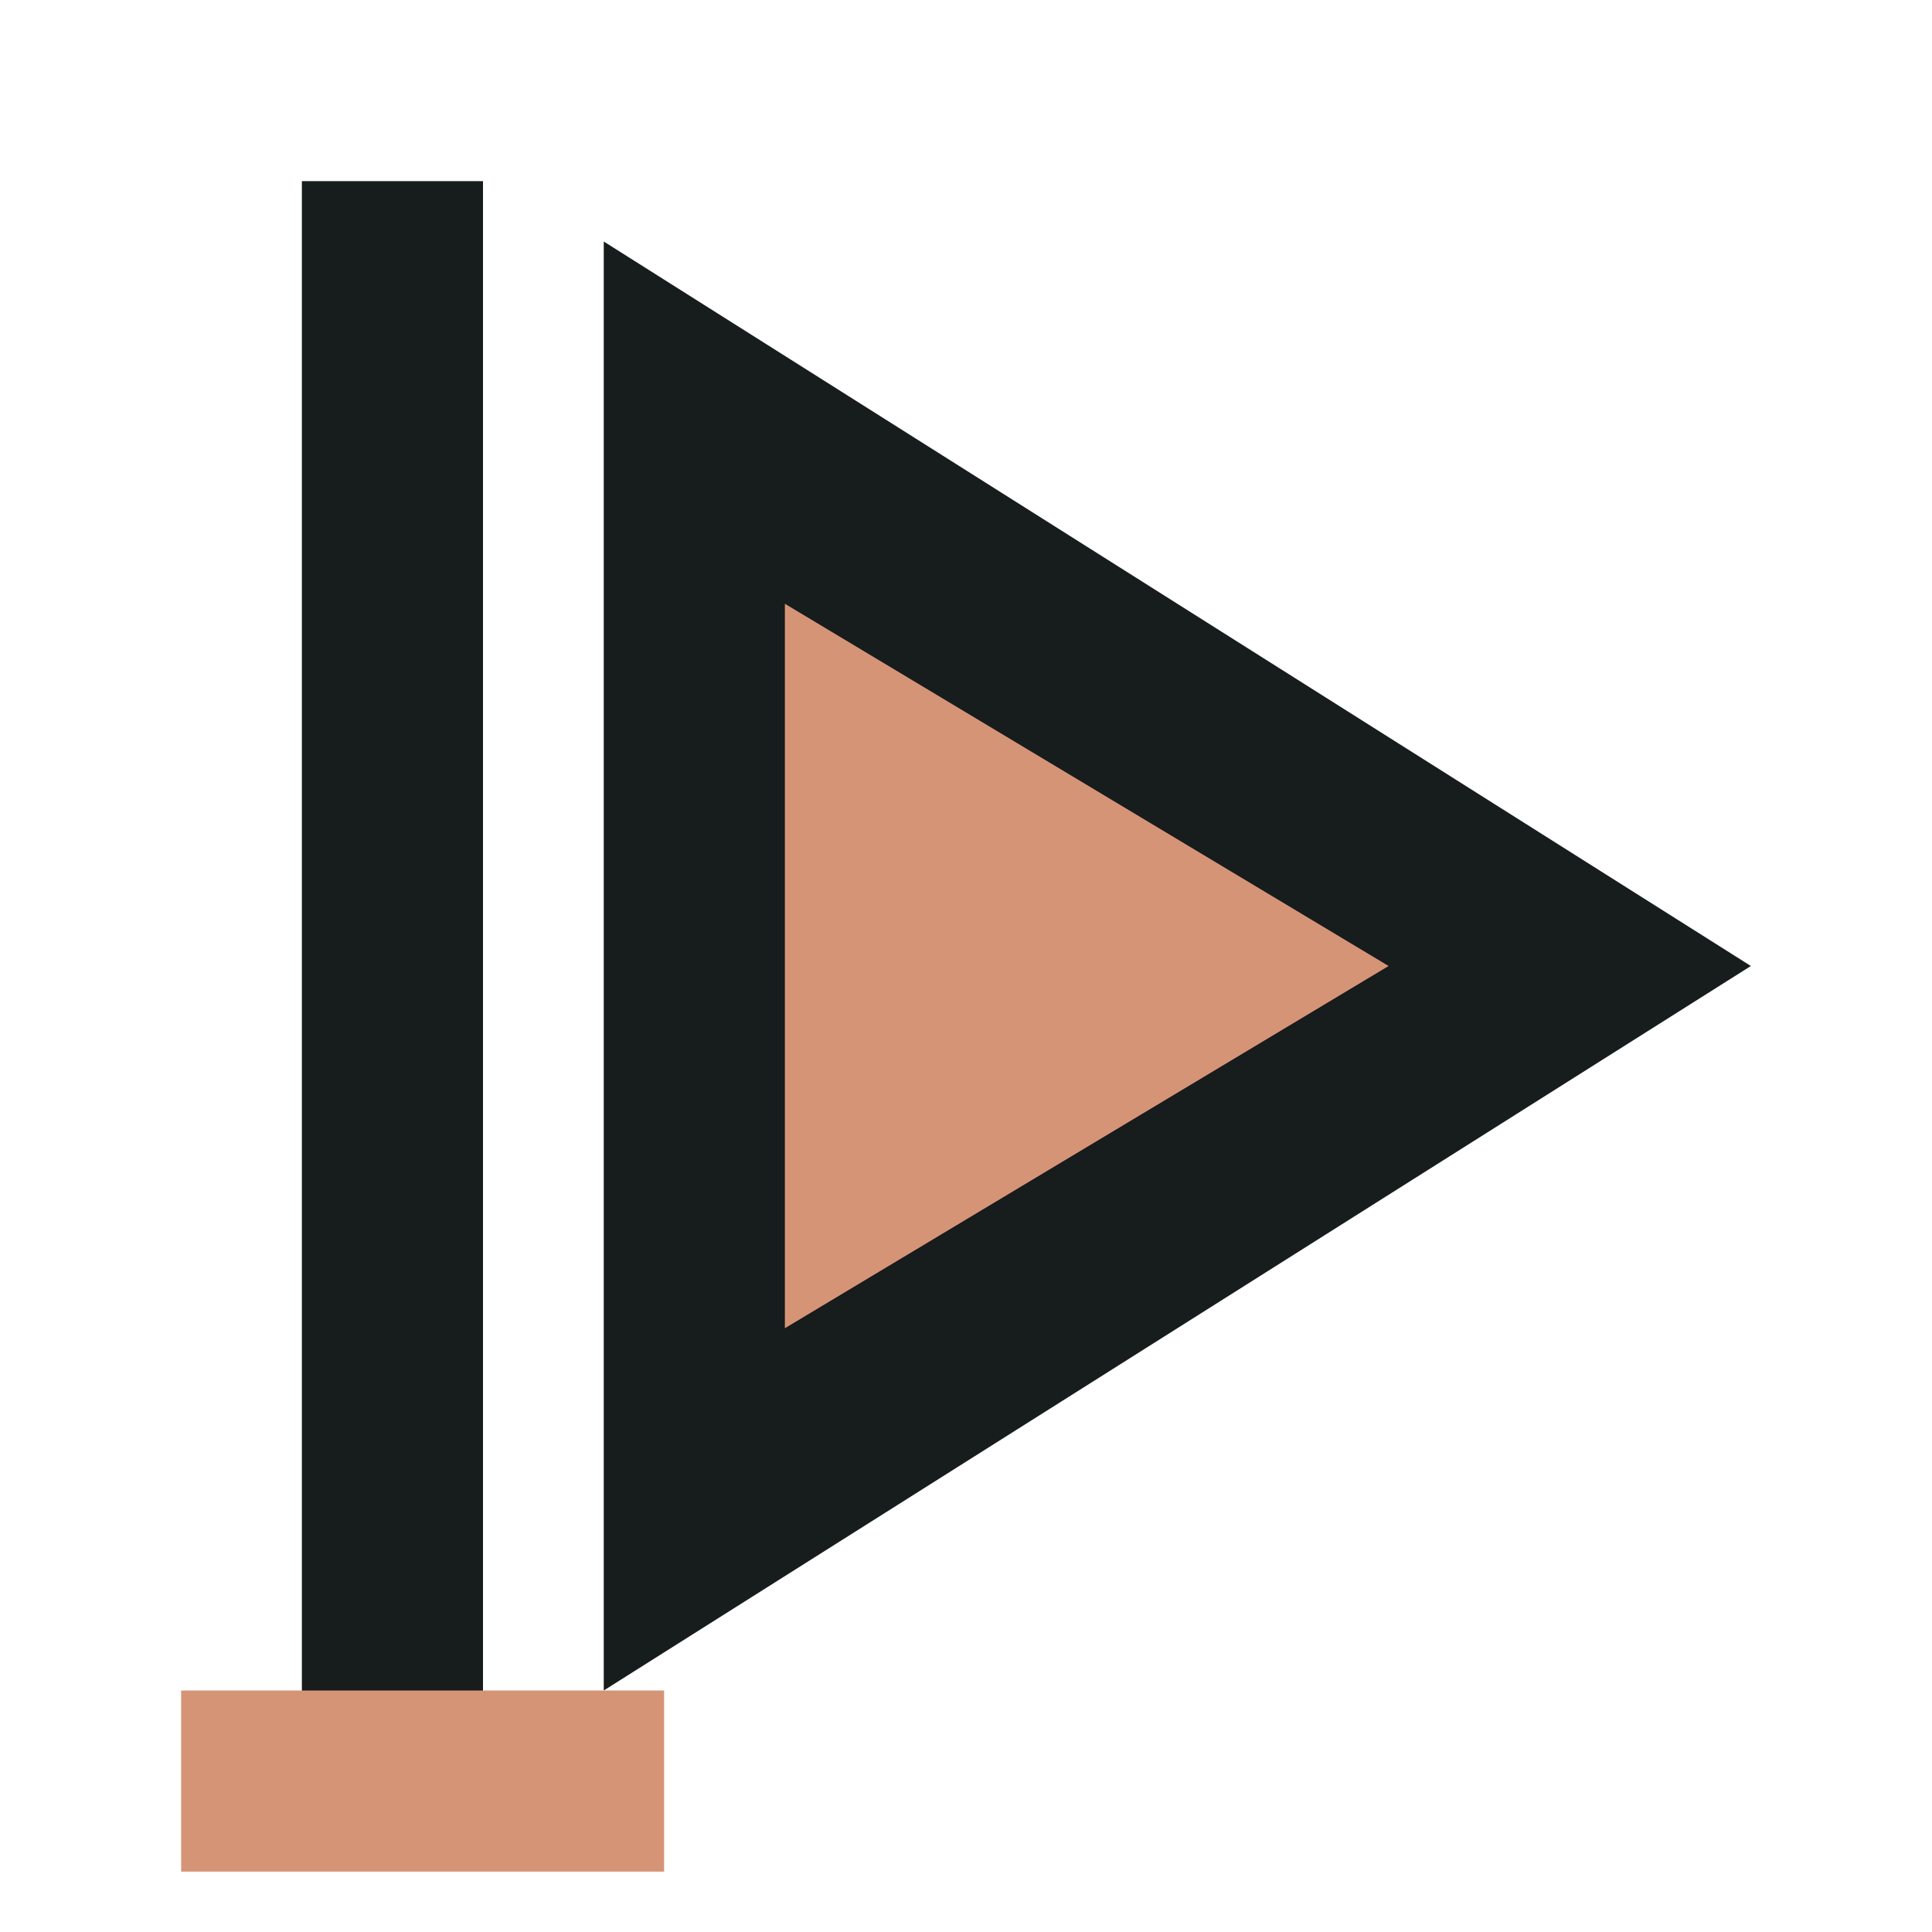
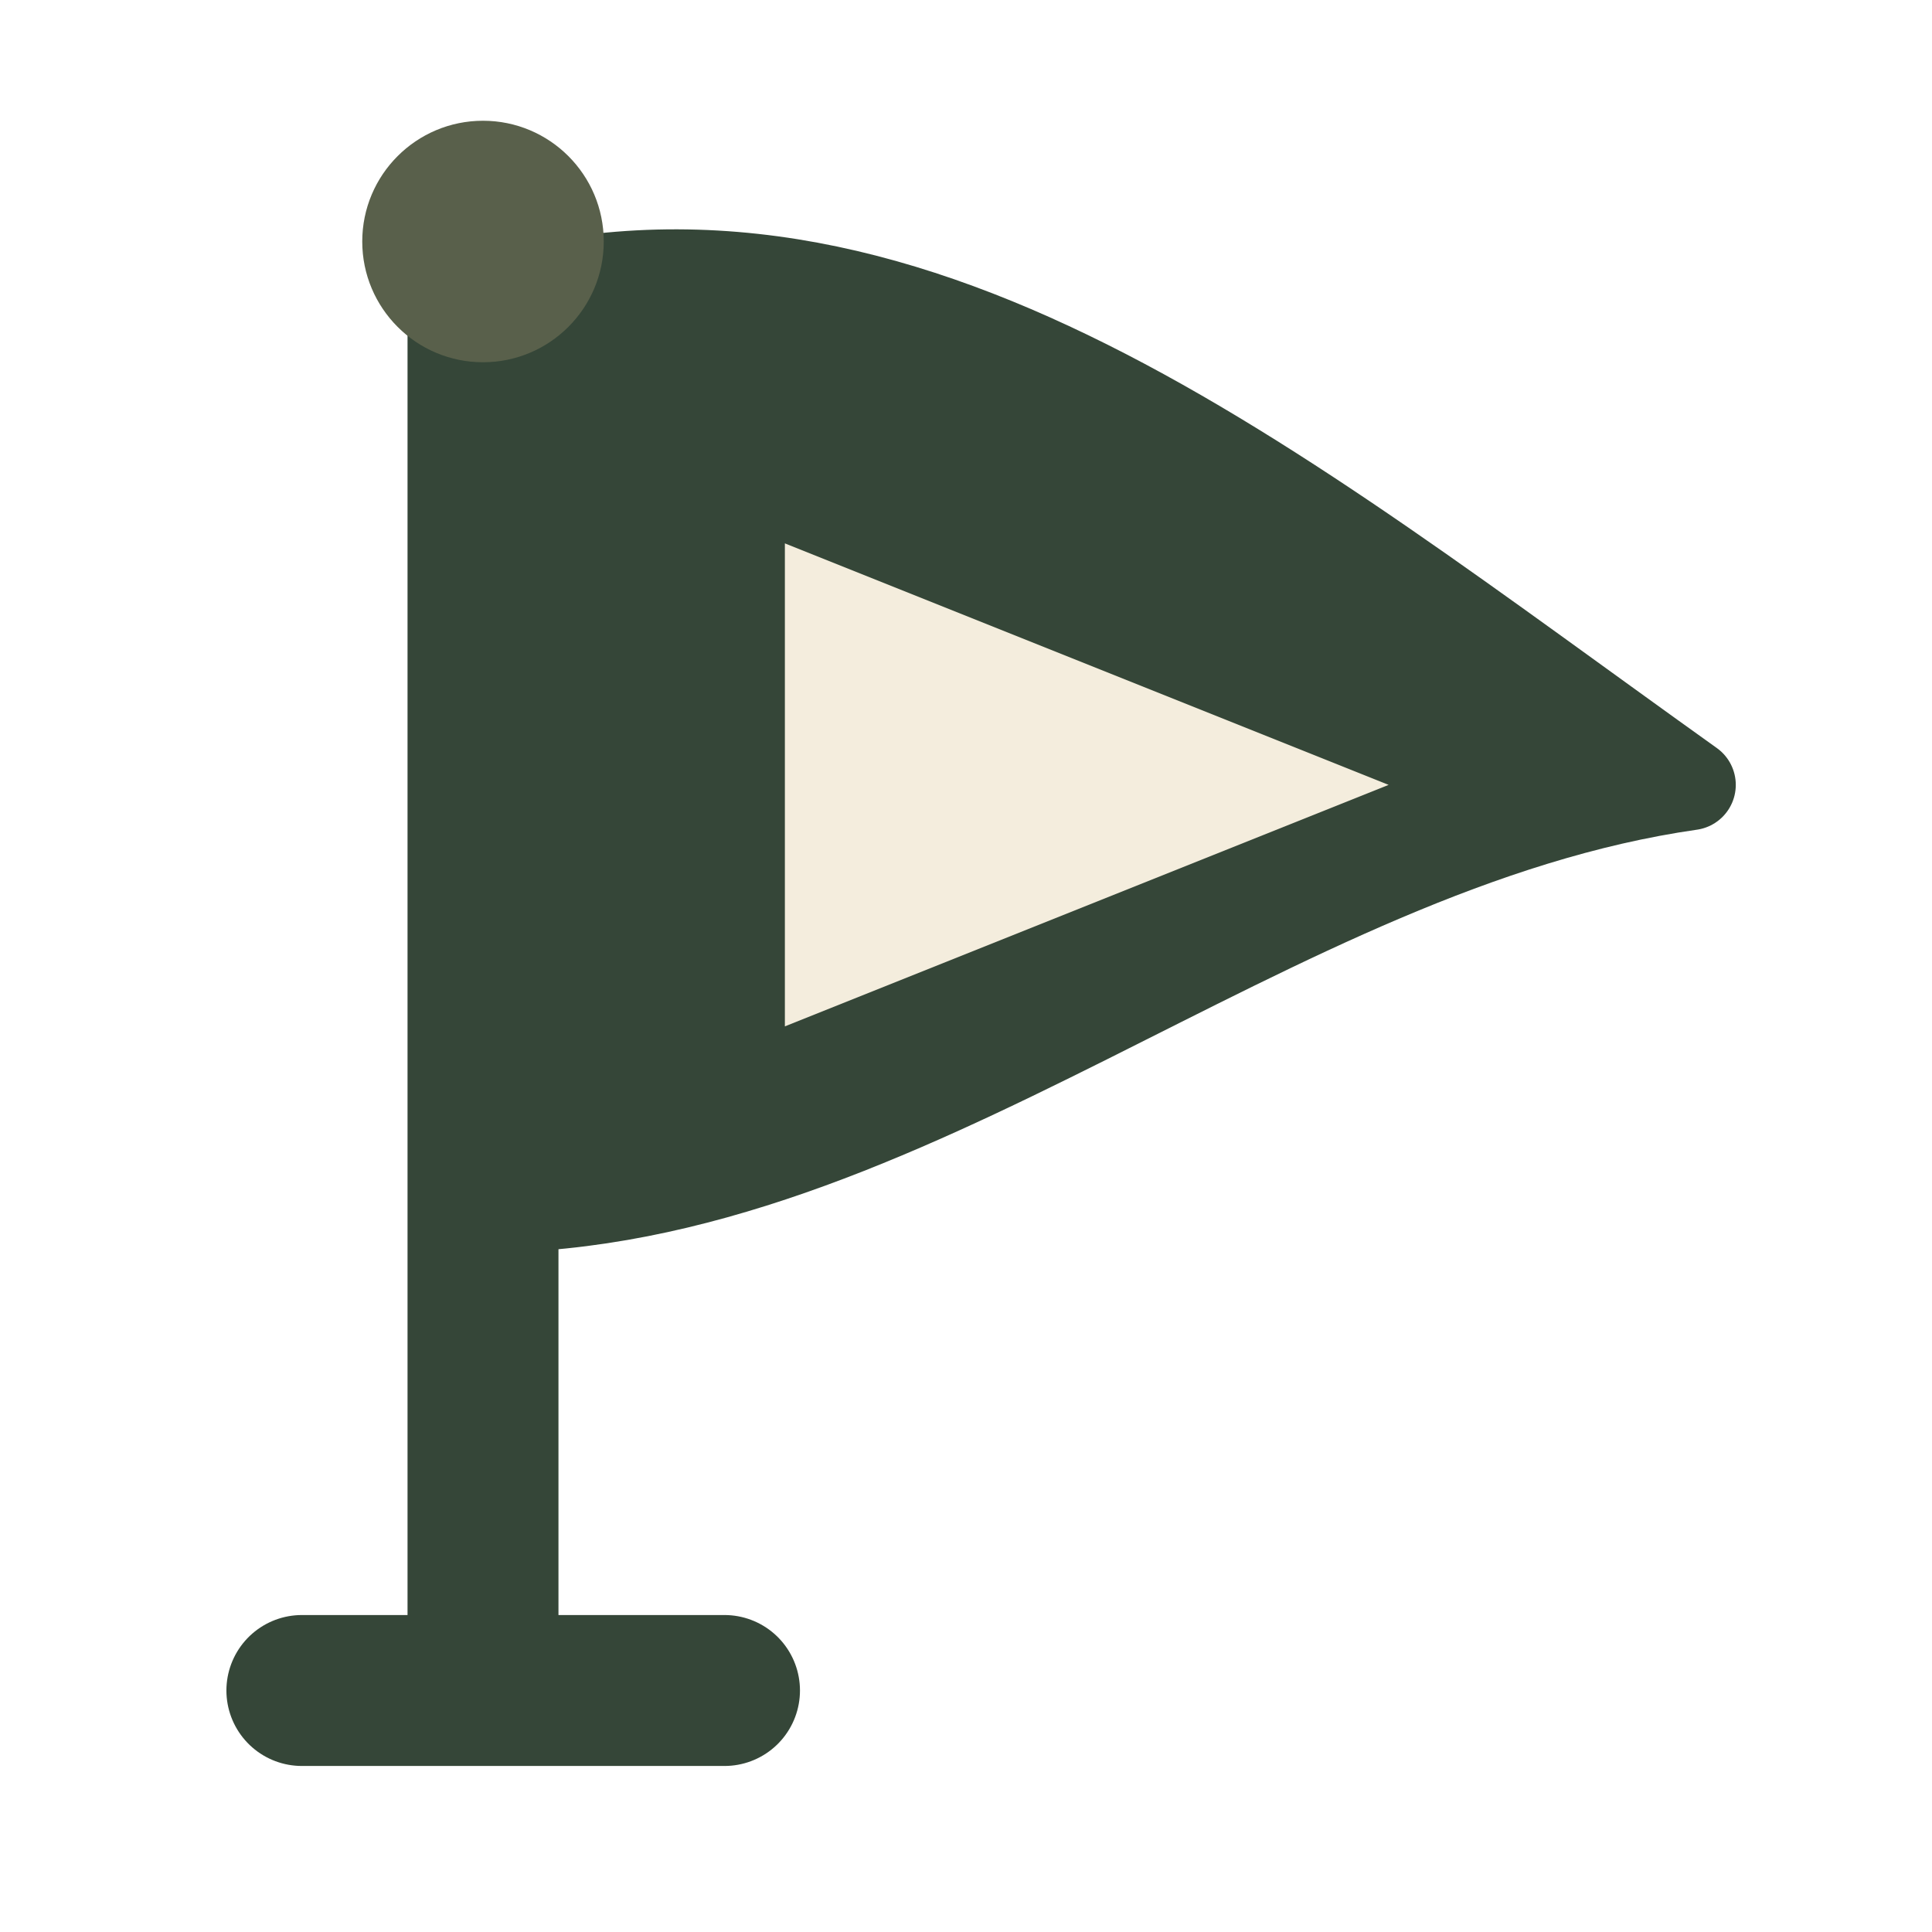
<svg xmlns="http://www.w3.org/2000/svg" width="32" height="32" viewBox="0 0 32 32">
-   <path d="M5 3h3v26H5zM10 4l19 12-19 12z" fill="#171c1d" />
-   <path d="M13 10l10 6-10 6z" fill="#d69477" />
-   <path d="M3 28h8v3H3z" fill="#d69477" />
+   <path d="M8 5v23M5 28h7" fill="none" stroke="#354638" stroke-width="2.5" stroke-linecap="round" />
+   <path d="M8 5c7-2 13 3 20 8-7 1-13 7-20 7z" fill="#354638" stroke="#354638" stroke-width="1.5" stroke-linejoin="round" />
+   <path d="m13 9 10 4-10 4z" fill="#f4eddd" />
+   <circle cx="8" cy="4" r="2" fill="#59604b" />
</svg>
